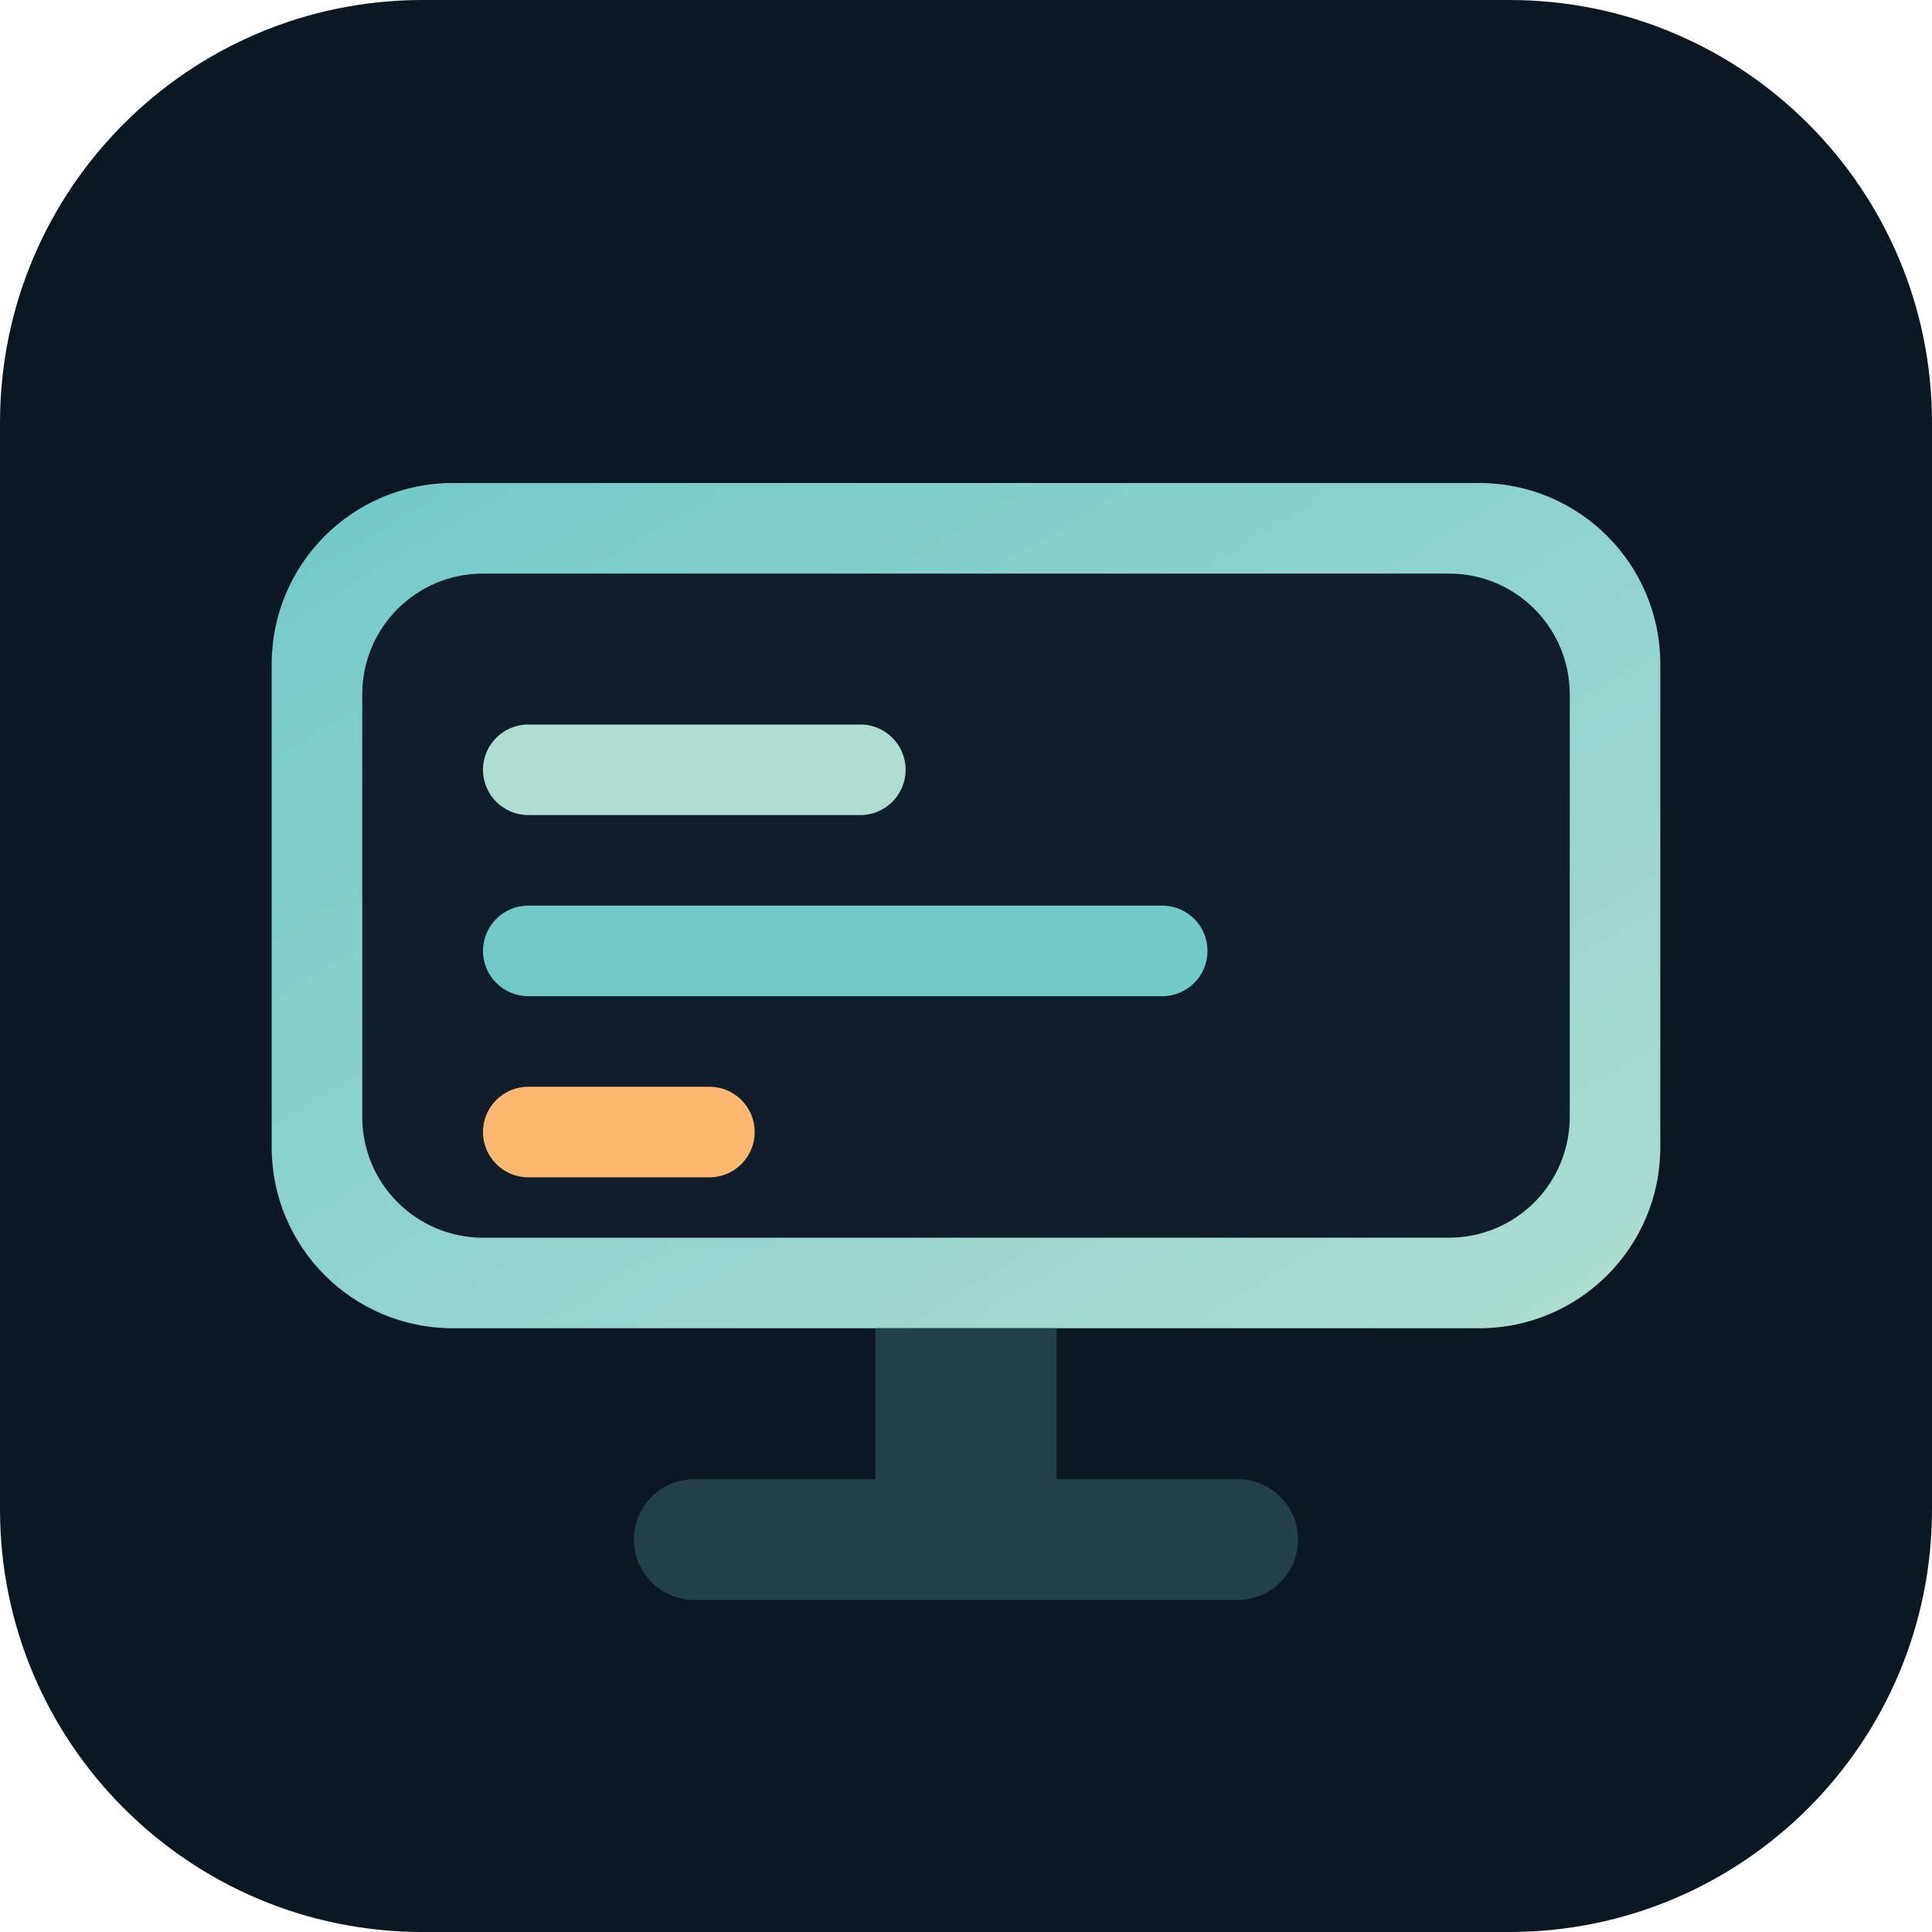
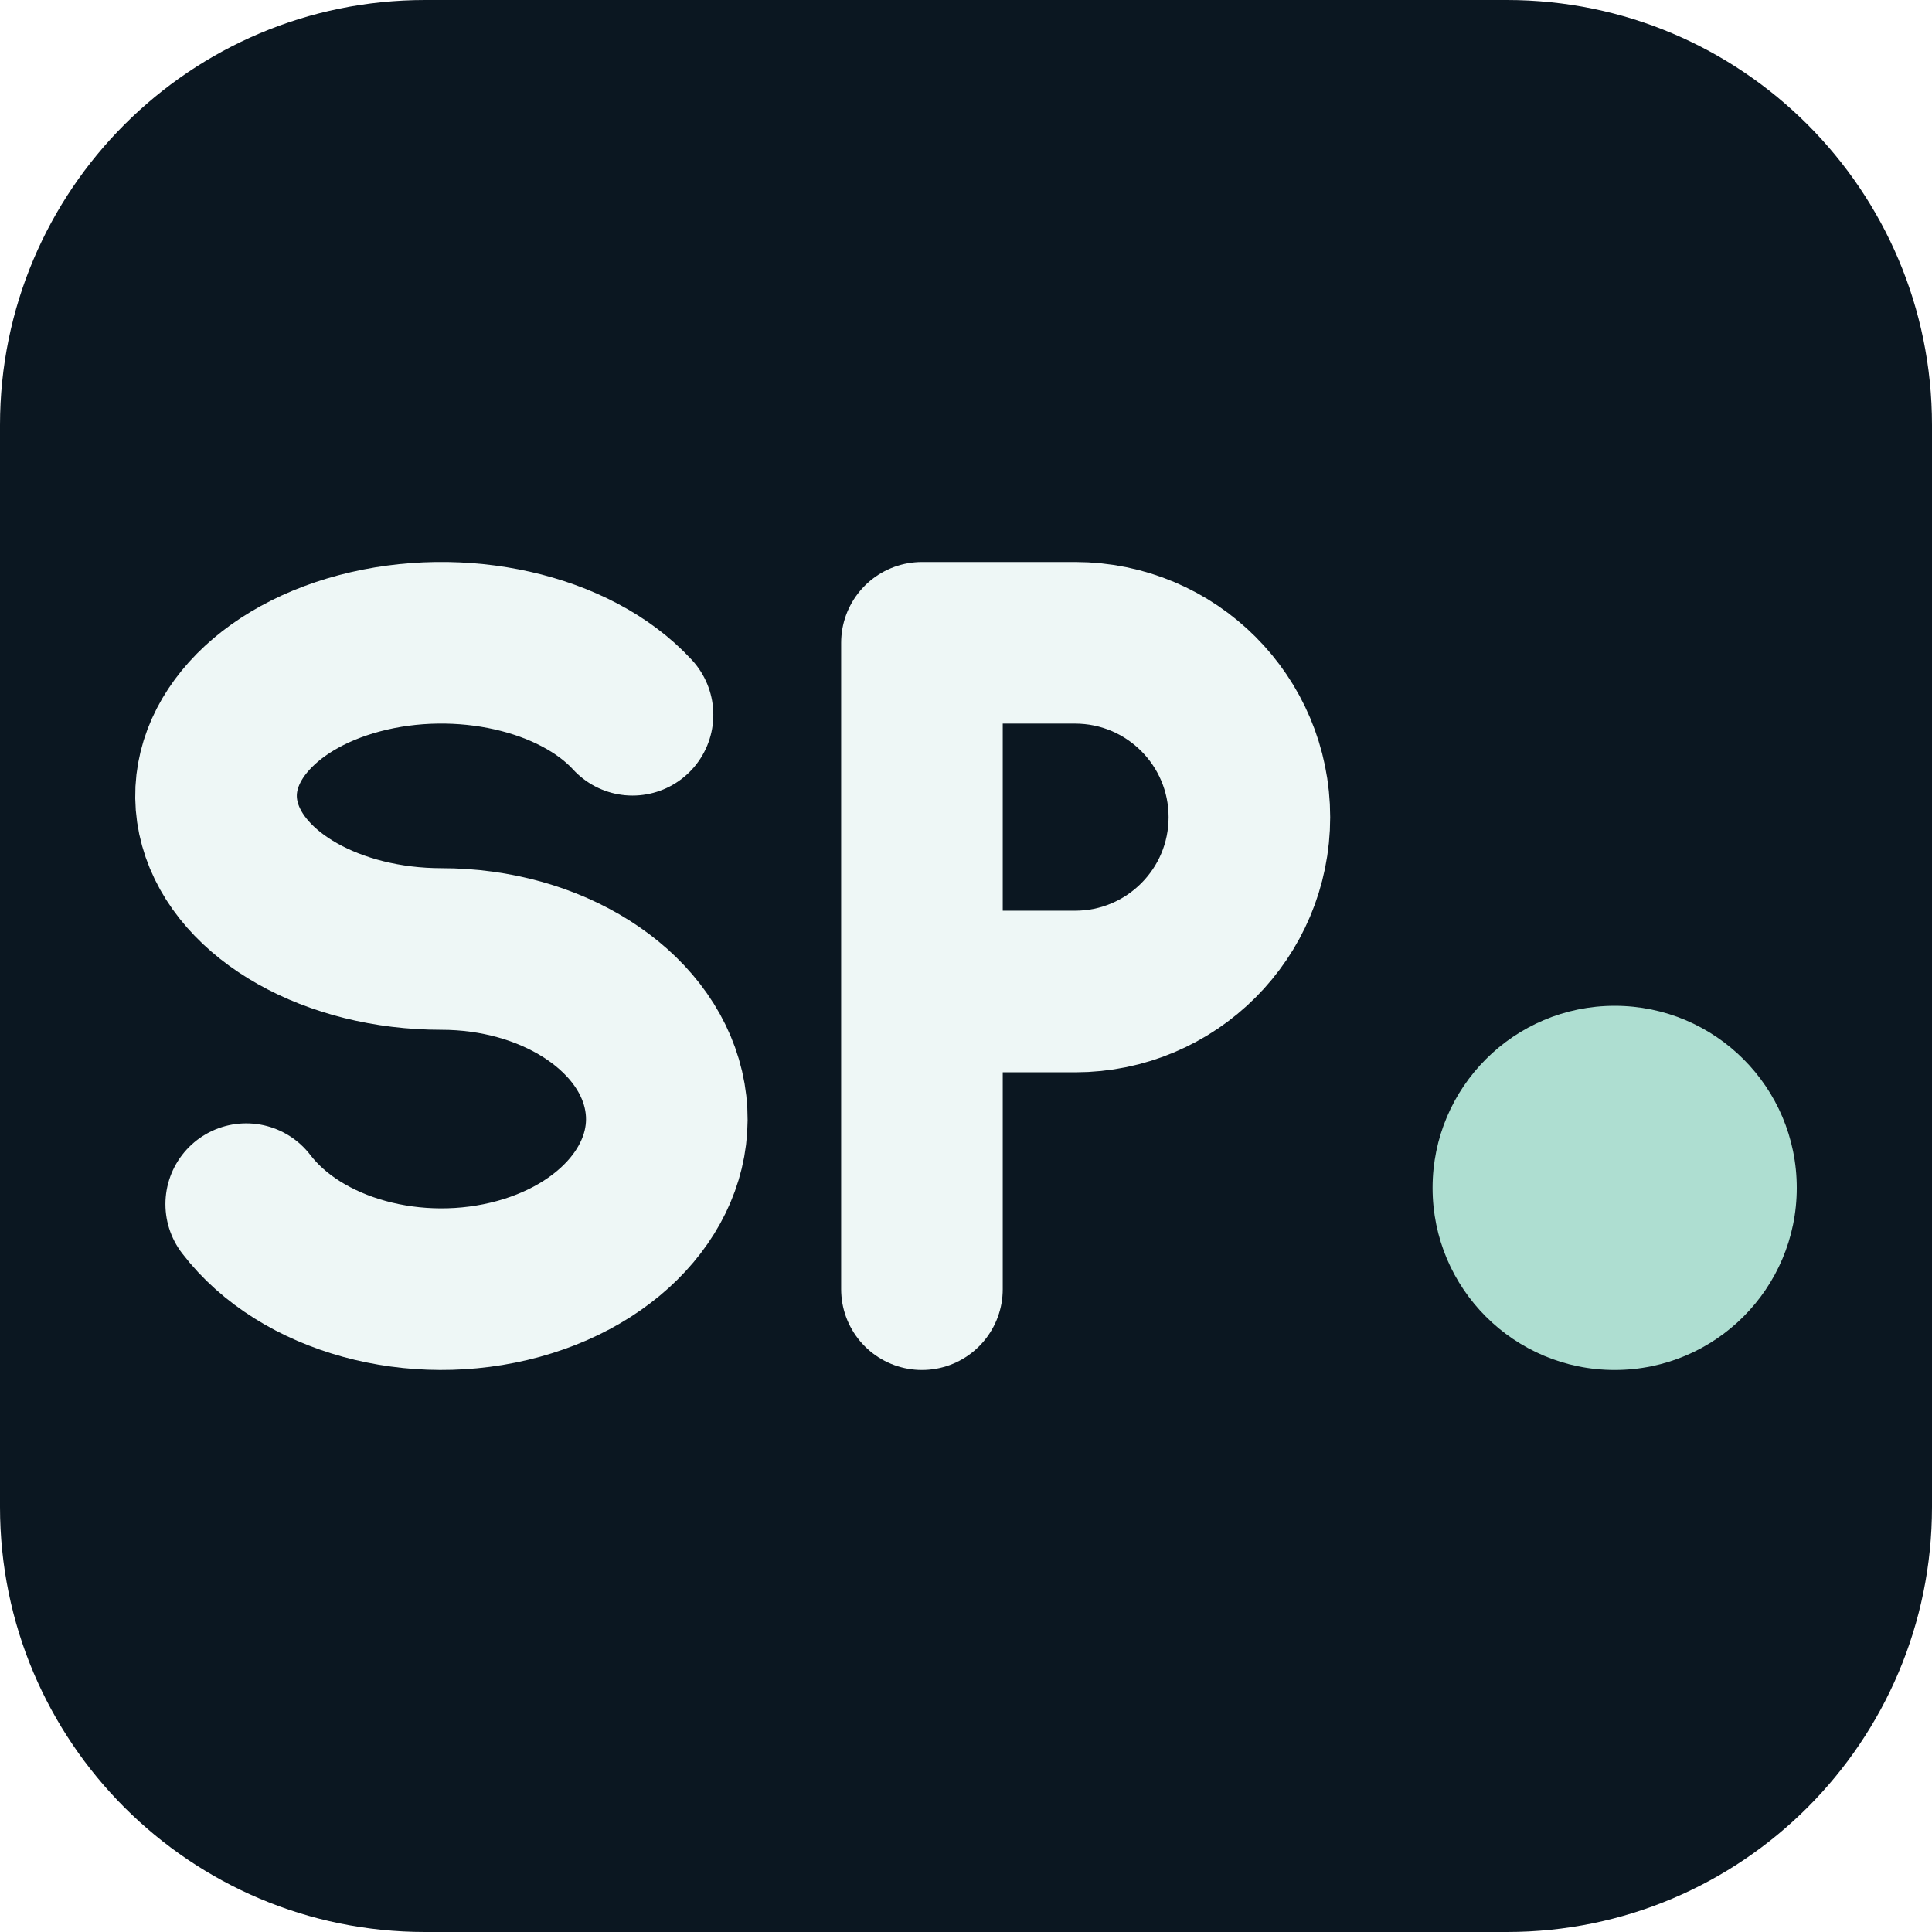
- <svg xmlns="http://www.w3.org/2000/svg" viewBox="0 0 64 64">
-   <defs>
-     <linearGradient id="glow" x1="0" y1="0" x2="1" y2="1">
-       <stop offset="0" stop-color="#71c9c8" />
-       <stop offset="1" stop-color="#aeded1" />
-     </linearGradient>
-   </defs>
-   <rect width="64" height="64" rx="14" fill="#0b1721" />
-   <rect x="9" y="16" width="46" height="28" rx="6" fill="url(#glow)" />
-   <rect x="12" y="19" width="40" height="22" rx="4" fill="#0f1e2a" />
-   <rect x="16" y="24" width="14" height="3" rx="1.5" fill="#aeded1" />
-   <rect x="16" y="30" width="24" height="3" rx="1.5" fill="#71c9c8" />
-   <rect x="16" y="36" width="9" height="3" rx="1.5" fill="#ffb870" />
-   <rect x="29" y="44" width="6" height="6" fill="#24404a" />
-   <rect x="21" y="49" width="22" height="4" rx="2" fill="#24404a" />
+ <svg xmlns="http://www.w3.org/2000/svg" viewBox="0 0 227.16 227.16">
+   <rect width="227.16" height="227.16" rx="49.98" fill="#0b1721" />
+   <g transform="translate(15.9 66.08)" fill="none" stroke="#eef7f6" stroke-width="19" stroke-linecap="round" stroke-linejoin="round">
+     <path d="M58.47 17.96A26.5 18 0 0 0 26.36 10.73A26.5 18 0 0 0 9.96 30.83A26.5 18 0 0 0 36 45.5A26.5 20 0 0 1 62.1 62.03A26.5 20 0 0 1 45.06 84.29A26.5 20 0 0 1 13.05 75.5" />
+     <path d="M92.5 85.5L92.5 9.5L110.5 9.5A20.5 20.5 0 0 1 131 30A20.5 20.5 0 0 1 110.5 50.5L92.5 50.5" />
+   </g>
+   <circle cx="189.85" cy="139.67" r="21.41" fill="#aeded1" />
</svg>
